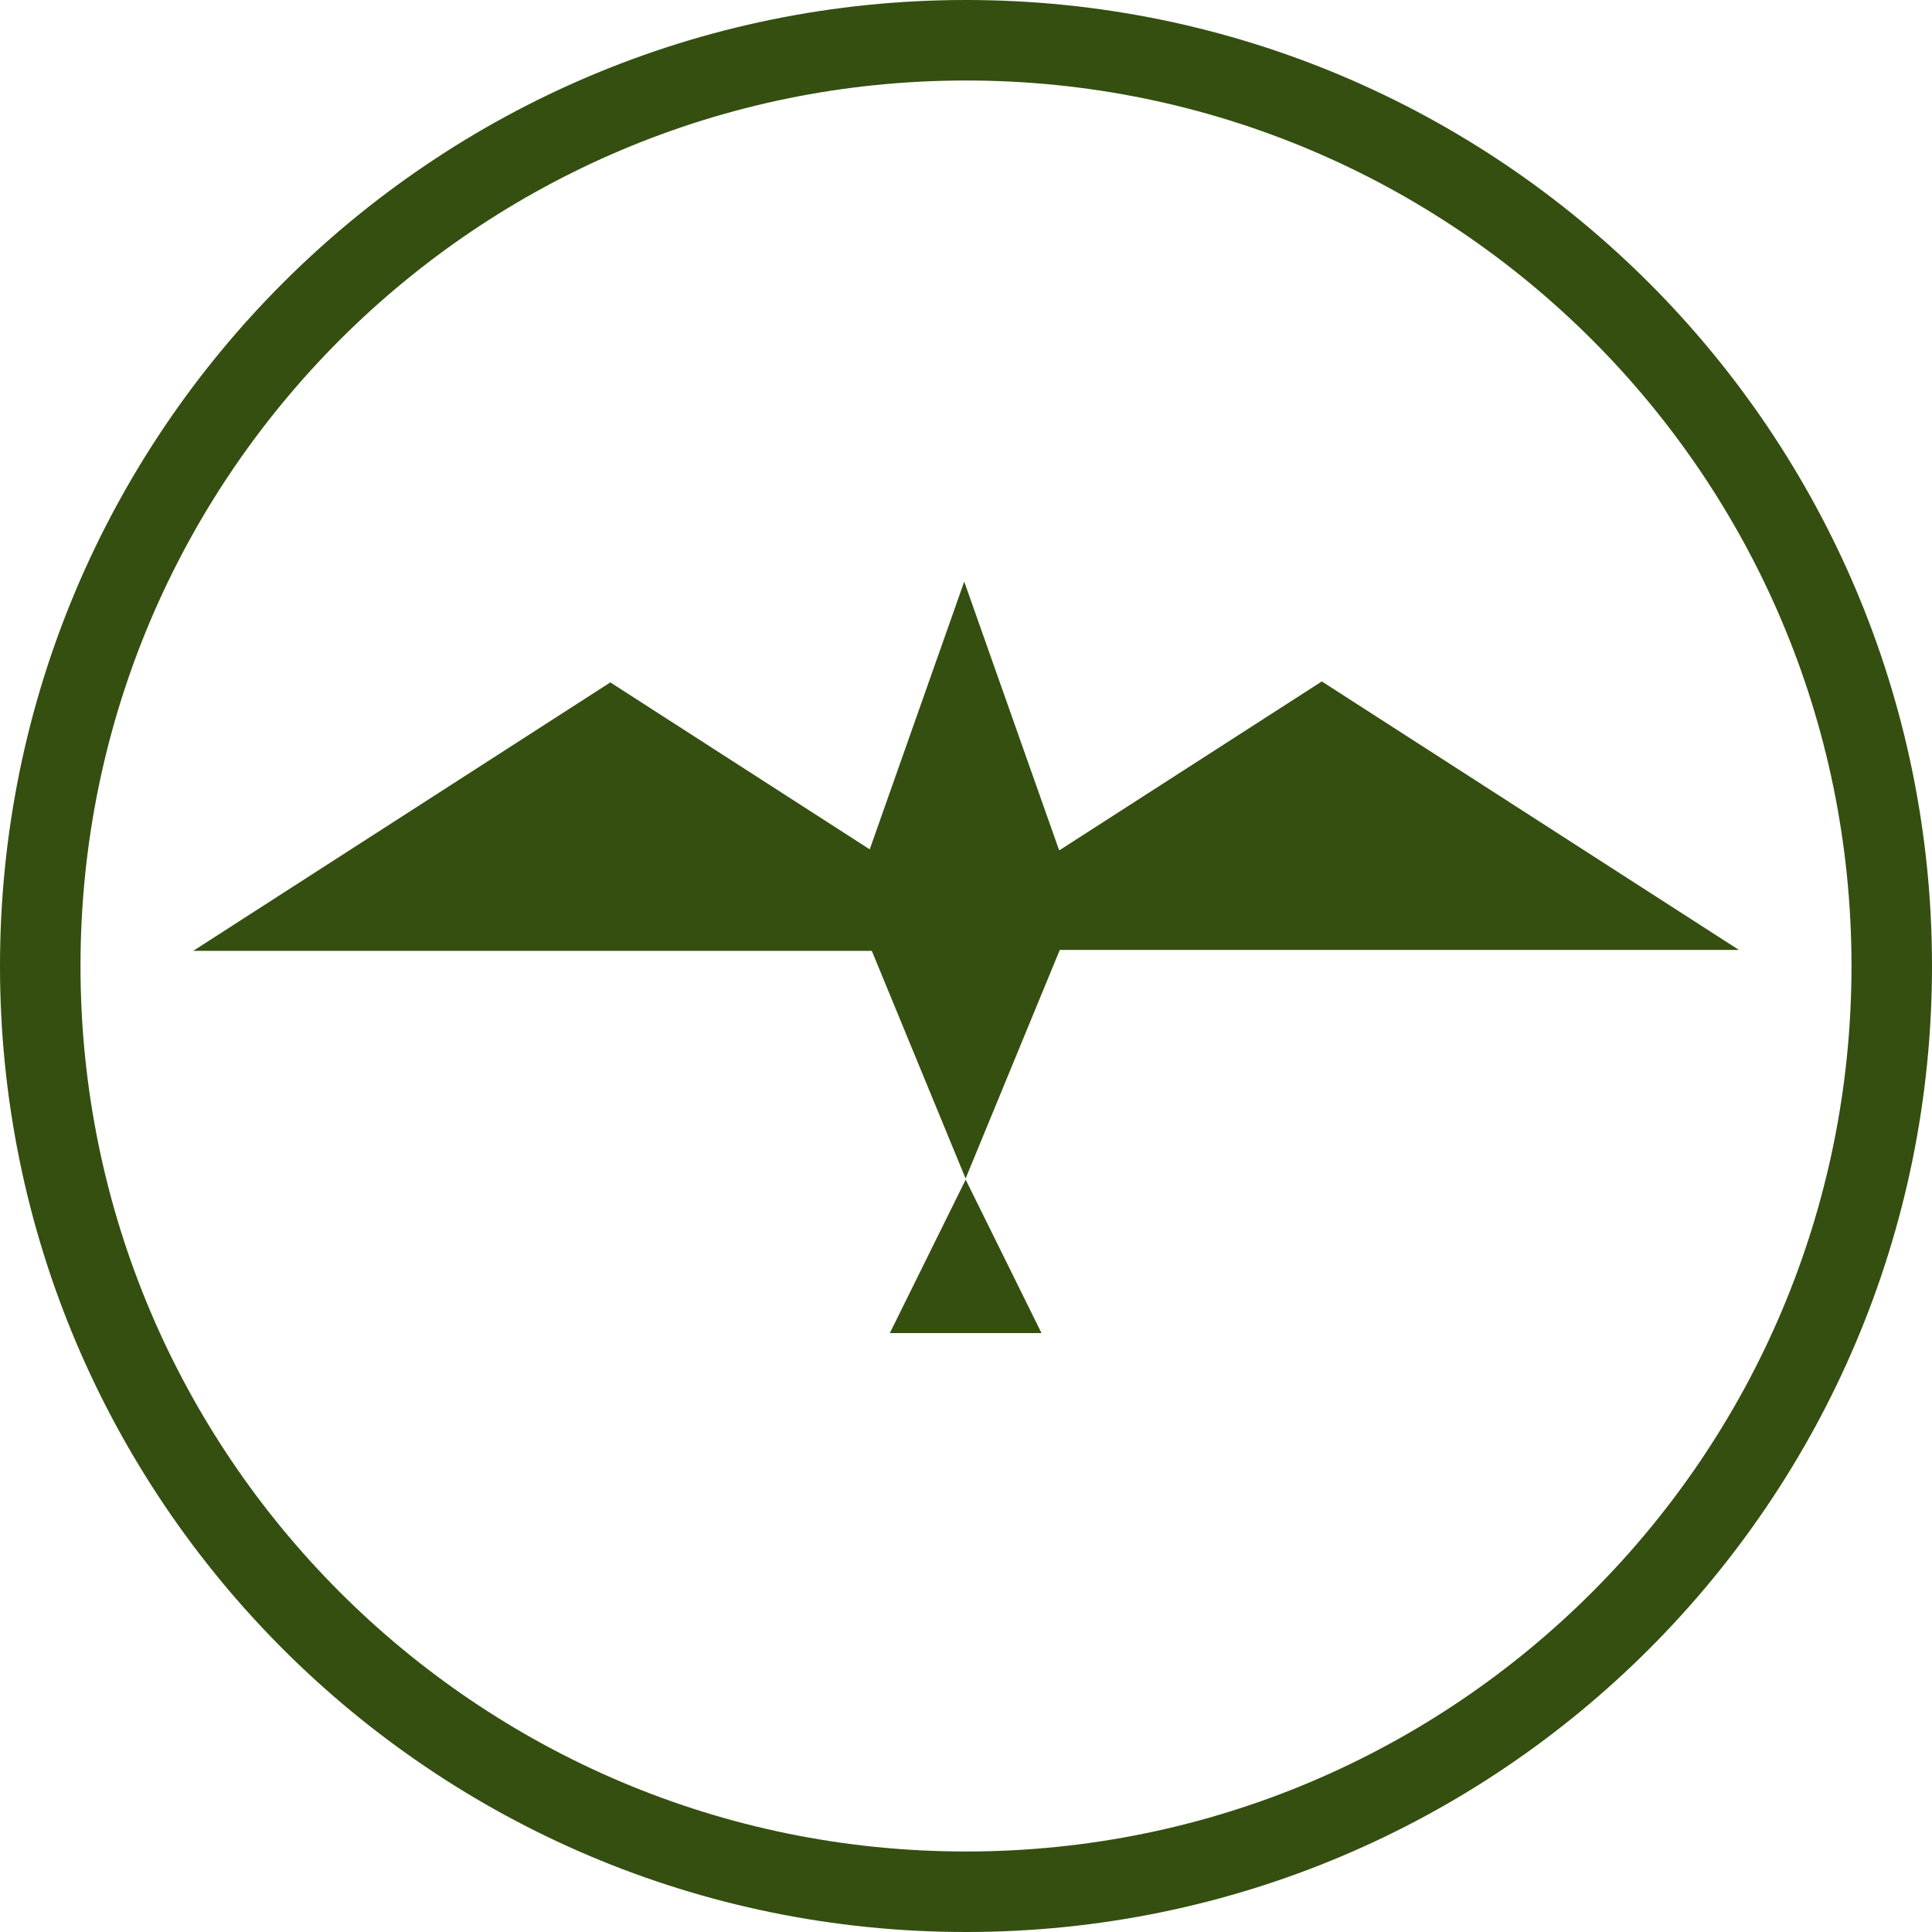
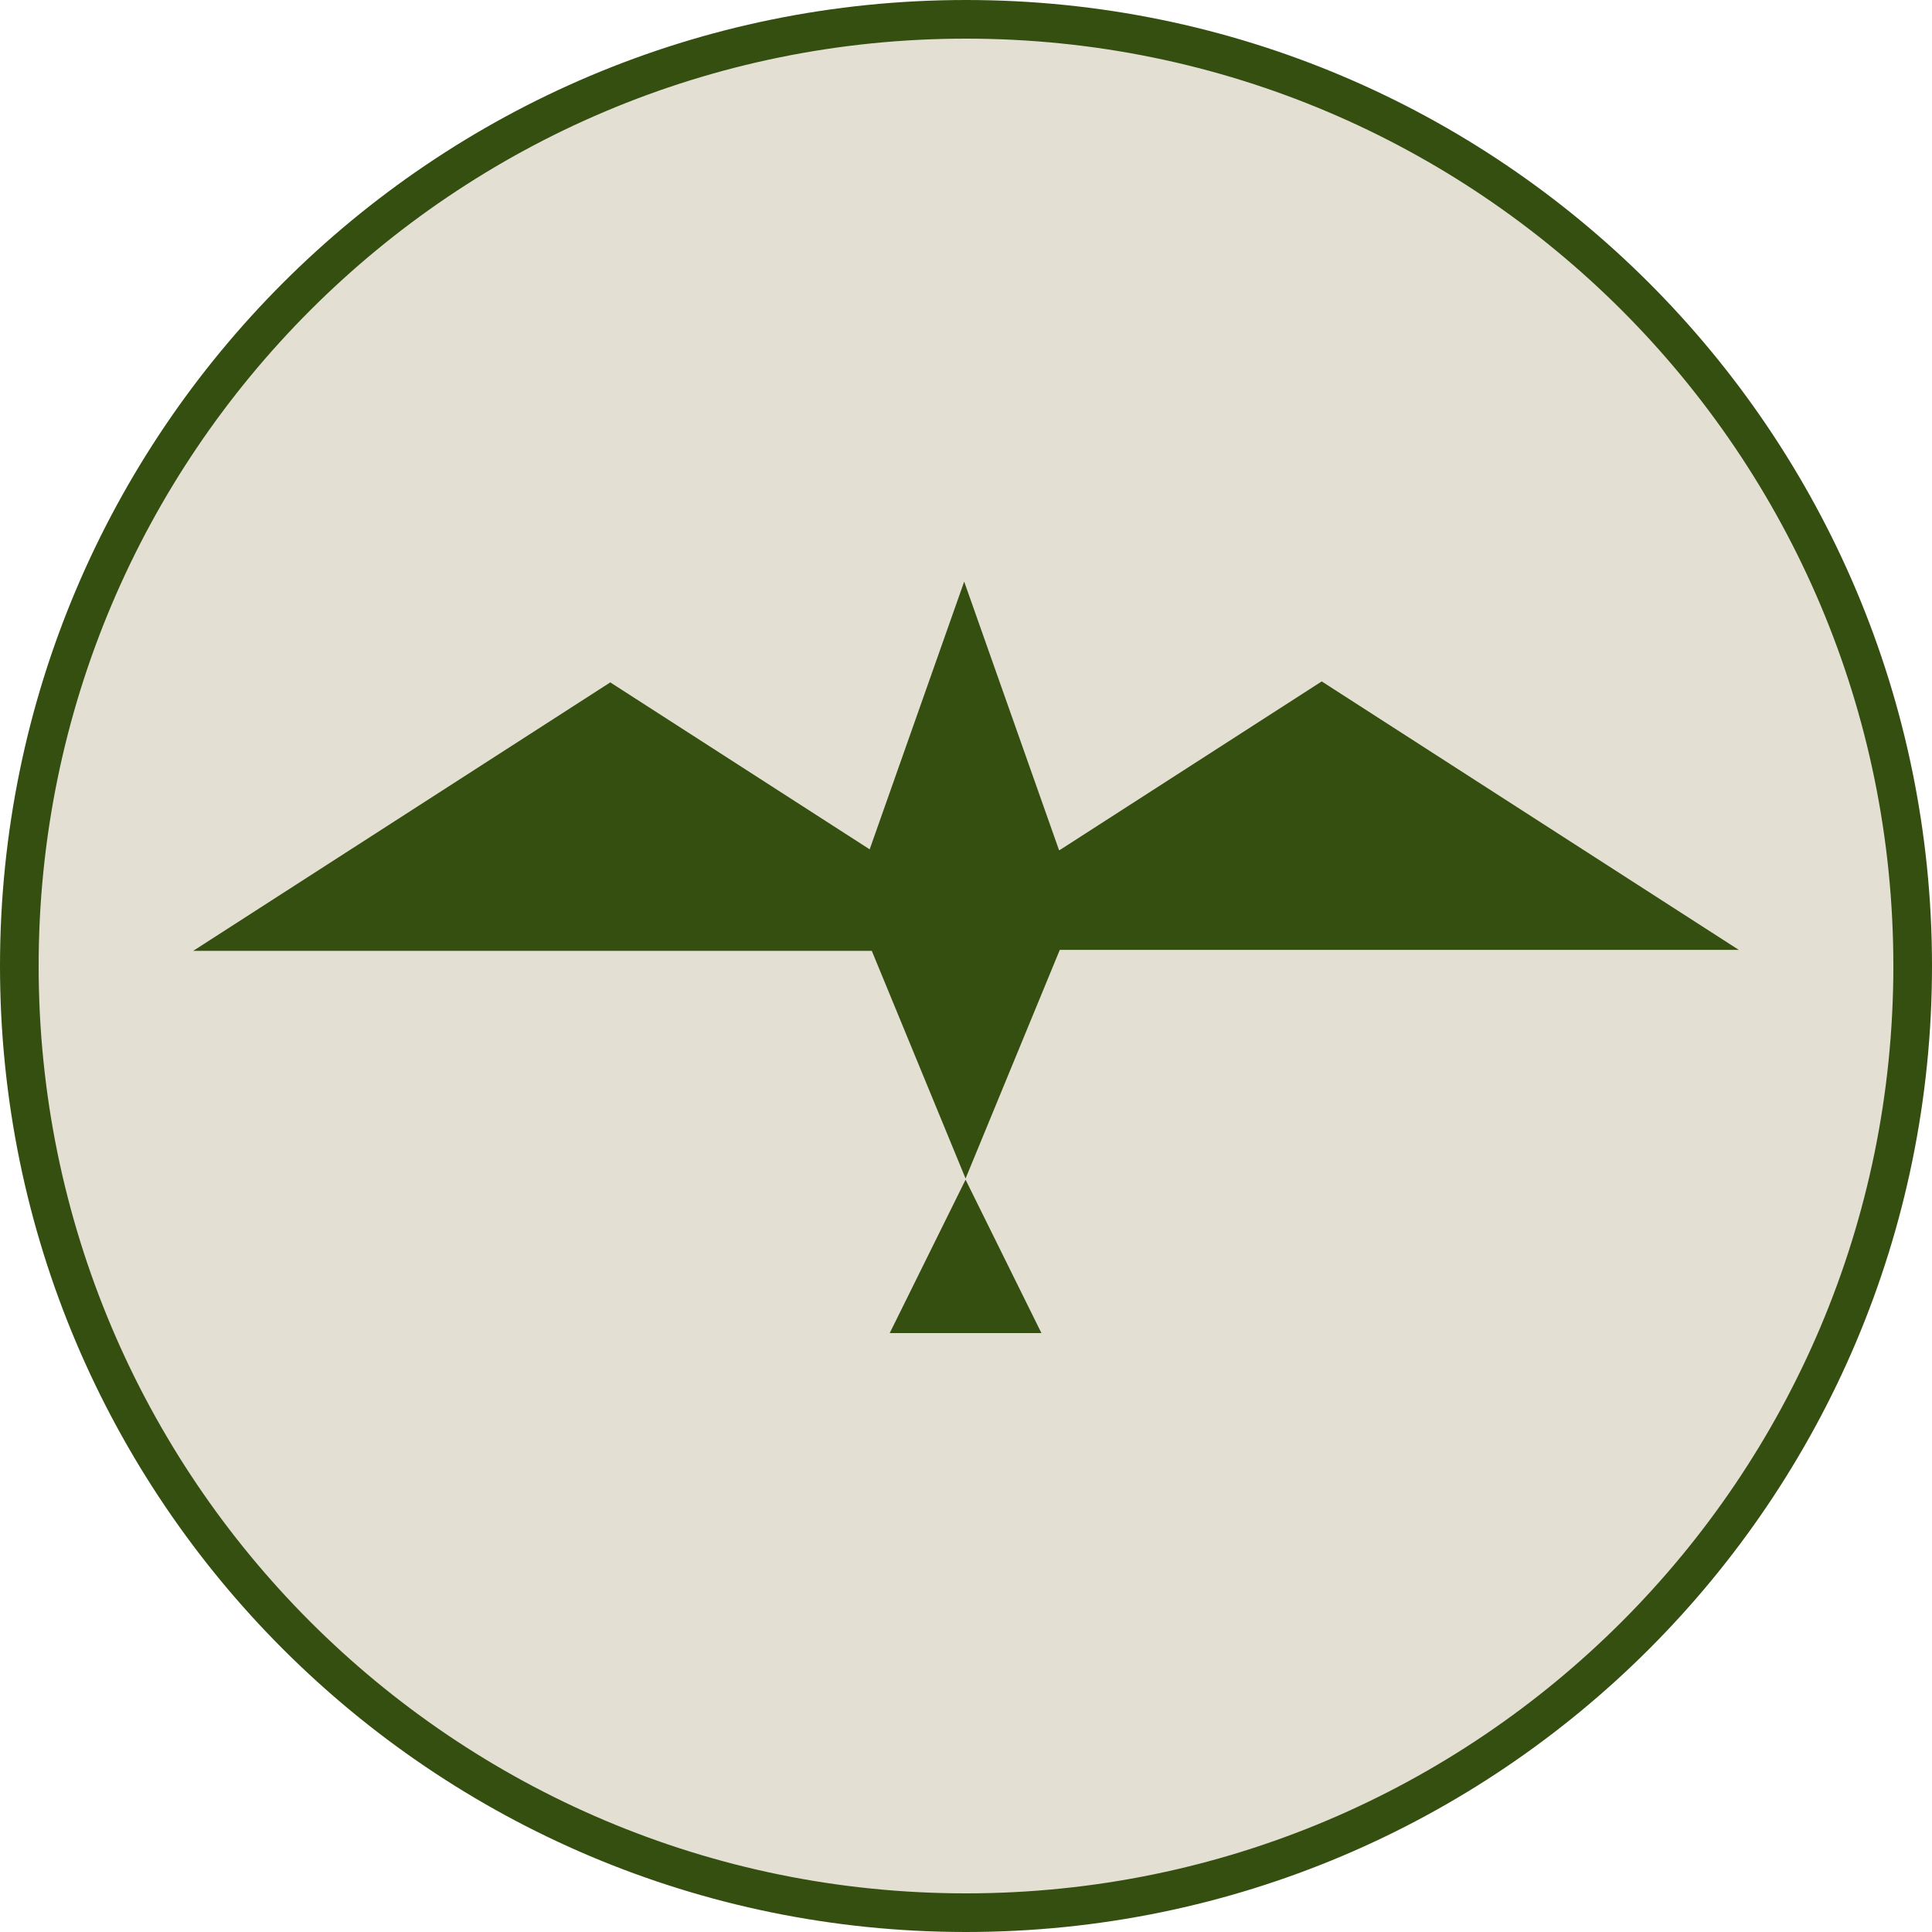
- <svg xmlns="http://www.w3.org/2000/svg" width="24" height="24" viewBox="0 0 24 24" fill="none">
-   <circle cx="12" cy="12" r="11.5" stroke="#344F10" />
-   <path fill-rule="evenodd" clip-rule="evenodd" d="M11.978 7.225L13.156 10.56H10.818L11.991 11.315L16.42 8.465L21.601 11.8H13.165L11.995 14.64L10.83 11.812H2.4L7.582 8.477L10.804 10.551L11.978 7.225ZM12.938 16.56L11.996 14.654L11.054 16.56H12.938Z" fill="#344F10" />
-   <path d="M12 11.52L13.2 10.56H10.8L12 11.52Z" fill="#344F10" />
+ <svg xmlns="http://www.w3.org/2000/svg" width="50" height="50" viewBox="0 0 50 50" fill="none">
+   <g id="Group 8">
+     <g id="Group 7">
+       <g id="Group 5.3">
+         <circle id="Ellipse 2" cx="25" cy="25" r="24.5" fill="#E4DFD3" stroke="#344F10" />
+       </g>
+       <g id="Group 6.1">
+         <path id="Union" fill-rule="evenodd" clip-rule="evenodd" d="M24.953 15.052L27.407 22H22.537L24.981 23.573L34.206 17.635L45 24.583H27.427L24.989 30.5L22.562 24.608H5L15.794 17.66L22.507 21.981L24.953 15.052ZM26.952 34.5L24.989 30.53L23.026 34.5H26.952Z" fill="#344F10" />
+       </g>
+     </g>
+     <path id="Polygon" d="M25 24L27.5 22H22.5L25 24Z" fill="#344F10" />
+   </g>
</svg>
